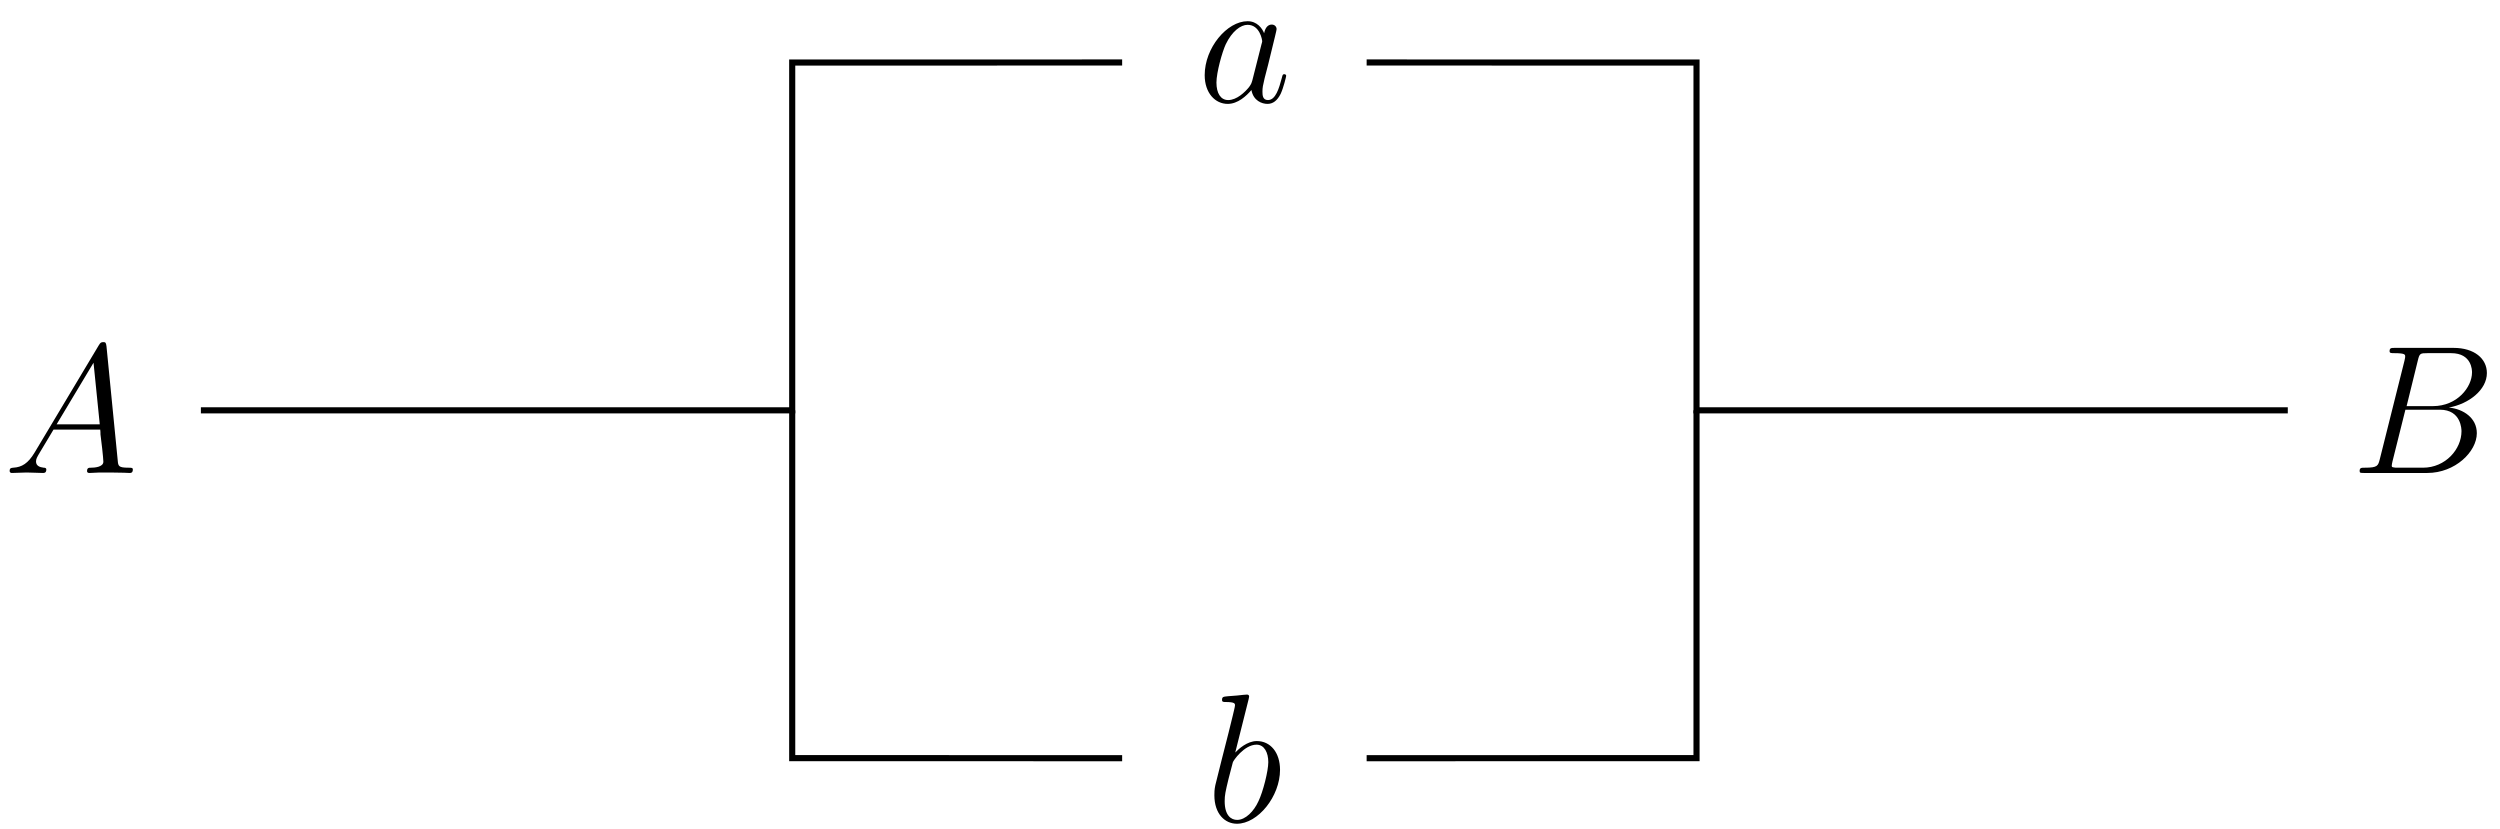
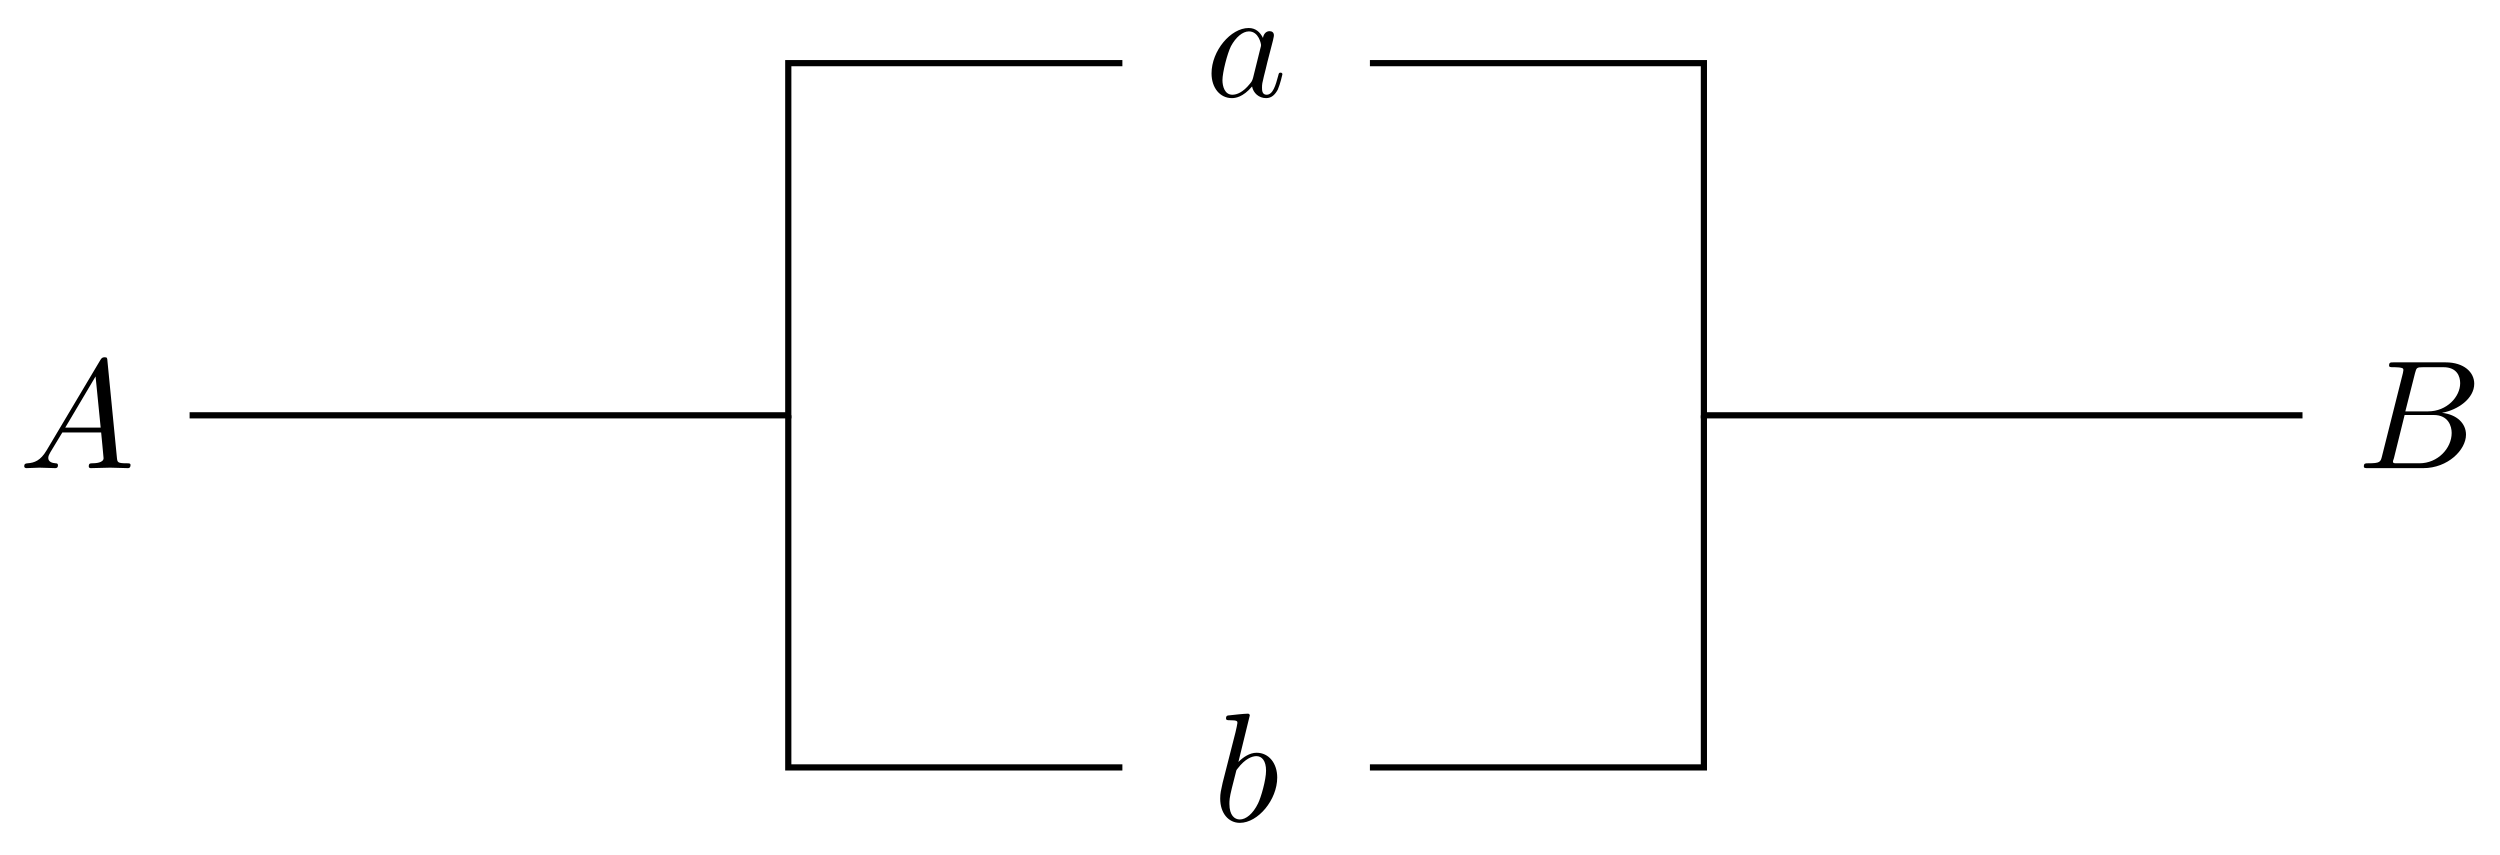
- <svg xmlns="http://www.w3.org/2000/svg" xmlns:xlink="http://www.w3.org/1999/xlink" width="163pt" height="54pt" viewBox="0 0 163 54" version="1.1">
+ <svg xmlns="http://www.w3.org/2000/svg" xmlns:xlink="http://www.w3.org/1999/xlink" width="161pt" height="55pt" viewBox="0 0 161 55" version="1.1">
  <defs>
    <g>
      <symbol overflow="visible" id="glyph0-0">
        <path style="stroke:none;" d="" />
      </symbol>
      <symbol overflow="visible" id="glyph0-1">
-         <path style="stroke:none;" d="M 2.031 -1.328 C 1.609 -0.625 1.203 -0.375 0.641 -0.344 C 0.5 -0.328 0.406 -0.328 0.406 -0.125 C 0.406 -0.047 0.469 0 0.547 0 C 0.766 0 1.297 -0.031 1.516 -0.031 C 1.859 -0.031 2.25 0 2.578 0 C 2.656 0 2.797 0 2.797 -0.234 C 2.797 -0.328 2.703 -0.344 2.625 -0.344 C 2.359 -0.375 2.125 -0.469 2.125 -0.75 C 2.125 -0.922 2.203 -1.047 2.359 -1.312 L 3.266 -2.828 L 6.312 -2.828 C 6.328 -2.719 6.328 -2.625 6.328 -2.516 C 6.375 -2.203 6.516 -0.953 6.516 -0.734 C 6.516 -0.375 5.906 -0.344 5.719 -0.344 C 5.578 -0.344 5.453 -0.344 5.453 -0.125 C 5.453 0 5.562 0 5.625 0 C 5.828 0 6.078 -0.031 6.281 -0.031 L 6.953 -0.031 C 7.688 -0.031 8.219 0 8.219 0 C 8.312 0 8.438 0 8.438 -0.234 C 8.438 -0.344 8.328 -0.344 8.156 -0.344 C 7.5 -0.344 7.484 -0.453 7.453 -0.812 L 6.719 -8.266 C 6.688 -8.516 6.641 -8.531 6.516 -8.531 C 6.391 -8.531 6.328 -8.516 6.219 -8.328 Z M 3.469 -3.172 L 5.875 -7.188 L 6.281 -3.172 Z M 3.469 -3.172 " />
+         <path style="stroke:none;" d="M 1.781 -1.141 C 1.391 -0.484 1 -0.344 0.562 -0.312 C 0.438 -0.297 0.344 -0.297 0.344 -0.109 C 0.344 -0.047 0.406 0 0.484 0 C 0.75 0 1.062 -0.031 1.328 -0.031 C 1.672 -0.031 2.016 0 2.328 0 C 2.391 0 2.516 0 2.516 -0.188 C 2.516 -0.297 2.438 -0.312 2.359 -0.312 C 2.141 -0.328 1.891 -0.406 1.891 -0.656 C 1.891 -0.781 1.953 -0.891 2.031 -1.031 L 2.797 -2.297 L 5.297 -2.297 C 5.312 -2.094 5.453 -0.734 5.453 -0.641 C 5.453 -0.344 4.938 -0.312 4.734 -0.312 C 4.594 -0.312 4.5 -0.312 4.5 -0.109 C 4.5 0 4.609 0 4.641 0 C 5.047 0 5.469 -0.031 5.875 -0.031 C 6.125 -0.031 6.766 0 7.016 0 C 7.062 0 7.188 0 7.188 -0.203 C 7.188 -0.312 7.094 -0.312 6.953 -0.312 C 6.344 -0.312 6.344 -0.375 6.312 -0.672 L 5.703 -6.891 C 5.688 -7.094 5.688 -7.141 5.516 -7.141 C 5.359 -7.141 5.312 -7.062 5.25 -6.969 Z M 2.984 -2.609 L 4.938 -5.906 L 5.266 -2.609 Z M 2.984 -2.609 " />
      </symbol>
      <symbol overflow="visible" id="glyph0-2">
-         <path style="stroke:none;" d="M 3.594 -1.422 C 3.531 -1.219 3.531 -1.188 3.375 -0.969 C 3.109 -0.641 2.578 -0.125 2.016 -0.125 C 1.531 -0.125 1.25 -0.562 1.25 -1.266 C 1.25 -1.922 1.625 -3.266 1.859 -3.766 C 2.266 -4.609 2.828 -5.031 3.281 -5.031 C 4.078 -5.031 4.234 -4.047 4.234 -3.953 C 4.234 -3.938 4.203 -3.797 4.188 -3.766 Z M 4.359 -4.484 C 4.234 -4.797 3.906 -5.266 3.281 -5.266 C 1.938 -5.266 0.484 -3.531 0.484 -1.75 C 0.484 -0.578 1.172 0.125 1.984 0.125 C 2.641 0.125 3.203 -0.391 3.531 -0.781 C 3.656 -0.078 4.219 0.125 4.578 0.125 C 4.938 0.125 5.219 -0.094 5.438 -0.531 C 5.625 -0.938 5.797 -1.656 5.797 -1.703 C 5.797 -1.766 5.75 -1.812 5.672 -1.812 C 5.562 -1.812 5.562 -1.75 5.516 -1.578 C 5.328 -0.875 5.109 -0.125 4.609 -0.125 C 4.266 -0.125 4.25 -0.438 4.25 -0.672 C 4.25 -0.938 4.281 -1.078 4.391 -1.547 C 4.469 -1.844 4.531 -2.109 4.625 -2.453 C 5.062 -4.25 5.172 -4.672 5.172 -4.75 C 5.172 -4.906 5.047 -5.047 4.859 -5.047 C 4.484 -5.047 4.391 -4.625 4.359 -4.484 Z M 4.359 -4.484 " />
+         <path style="stroke:none;" d="M 3.719 -3.766 C 3.531 -4.141 3.25 -4.406 2.797 -4.406 C 1.641 -4.406 0.406 -2.938 0.406 -1.484 C 0.406 -0.547 0.953 0.109 1.719 0.109 C 1.922 0.109 2.422 0.062 3.016 -0.641 C 3.094 -0.219 3.453 0.109 3.922 0.109 C 4.281 0.109 4.5 -0.125 4.672 -0.438 C 4.828 -0.797 4.969 -1.406 4.969 -1.422 C 4.969 -1.531 4.875 -1.531 4.844 -1.531 C 4.75 -1.531 4.734 -1.484 4.703 -1.344 C 4.531 -0.703 4.359 -0.109 3.953 -0.109 C 3.672 -0.109 3.656 -0.375 3.656 -0.562 C 3.656 -0.781 3.672 -0.875 3.781 -1.312 C 3.891 -1.719 3.906 -1.828 4 -2.203 L 4.359 -3.594 C 4.422 -3.875 4.422 -3.891 4.422 -3.938 C 4.422 -4.109 4.312 -4.203 4.141 -4.203 C 3.891 -4.203 3.75 -3.984 3.719 -3.766 Z M 3.078 -1.188 C 3.016 -1 3.016 -0.984 2.875 -0.812 C 2.438 -0.266 2.031 -0.109 1.75 -0.109 C 1.25 -0.109 1.109 -0.656 1.109 -1.047 C 1.109 -1.547 1.422 -2.766 1.656 -3.234 C 1.969 -3.812 2.406 -4.188 2.812 -4.188 C 3.453 -4.188 3.594 -3.375 3.594 -3.312 C 3.594 -3.25 3.578 -3.188 3.562 -3.141 Z M 3.078 -1.188 " />
      </symbol>
      <symbol overflow="visible" id="glyph0-3">
-         <path style="stroke:none;" d="M 4.375 -7.344 C 4.484 -7.797 4.531 -7.812 5 -7.812 L 6.547 -7.812 C 7.906 -7.812 7.906 -6.672 7.906 -6.562 C 7.906 -5.594 6.938 -4.359 5.359 -4.359 L 3.641 -4.359 Z M 6.391 -4.266 C 7.703 -4.5 8.875 -5.422 8.875 -6.516 C 8.875 -7.453 8.062 -8.156 6.703 -8.156 L 2.875 -8.156 C 2.641 -8.156 2.531 -8.156 2.531 -7.938 C 2.531 -7.812 2.641 -7.812 2.828 -7.812 C 3.547 -7.812 3.547 -7.719 3.547 -7.594 C 3.547 -7.562 3.547 -7.5 3.5 -7.312 L 1.891 -0.891 C 1.781 -0.469 1.75 -0.344 0.922 -0.344 C 0.688 -0.344 0.578 -0.344 0.578 -0.125 C 0.578 0 0.641 0 0.891 0 L 4.984 0 C 6.812 0 8.219 -1.391 8.219 -2.594 C 8.219 -3.578 7.359 -4.172 6.391 -4.266 Z M 4.703 -0.344 L 3.078 -0.344 C 2.922 -0.344 2.891 -0.344 2.828 -0.359 C 2.688 -0.375 2.672 -0.391 2.672 -0.484 C 2.672 -0.578 2.703 -0.641 2.719 -0.75 L 3.562 -4.125 L 5.812 -4.125 C 7.219 -4.125 7.219 -2.812 7.219 -2.719 C 7.219 -1.562 6.188 -0.344 4.703 -0.344 Z M 4.703 -0.344 " />
+         <path style="stroke:none;" d="M 1.594 -0.781 C 1.5 -0.391 1.469 -0.312 0.688 -0.312 C 0.516 -0.312 0.422 -0.312 0.422 -0.109 C 0.422 0 0.516 0 0.688 0 L 4.25 0 C 5.828 0 7 -1.172 7 -2.156 C 7 -2.875 6.422 -3.453 5.453 -3.562 C 6.484 -3.75 7.531 -4.484 7.531 -5.438 C 7.531 -6.172 6.875 -6.812 5.688 -6.812 L 2.328 -6.812 C 2.141 -6.812 2.047 -6.812 2.047 -6.609 C 2.047 -6.5 2.141 -6.5 2.328 -6.5 C 2.344 -6.5 2.531 -6.5 2.703 -6.484 C 2.875 -6.453 2.969 -6.453 2.969 -6.312 C 2.969 -6.281 2.953 -6.25 2.938 -6.125 Z M 3.094 -3.656 L 3.719 -6.125 C 3.812 -6.469 3.828 -6.5 4.25 -6.5 L 5.547 -6.5 C 6.422 -6.5 6.625 -5.906 6.625 -5.469 C 6.625 -4.594 5.766 -3.656 4.562 -3.656 Z M 2.656 -0.312 C 2.516 -0.312 2.5 -0.312 2.438 -0.312 C 2.328 -0.328 2.297 -0.344 2.297 -0.422 C 2.297 -0.453 2.297 -0.469 2.359 -0.641 L 3.047 -3.422 L 4.922 -3.422 C 5.875 -3.422 6.078 -2.688 6.078 -2.266 C 6.078 -1.281 5.188 -0.312 4 -0.312 Z M 2.656 -0.312 " />
      </symbol>
      <symbol overflow="visible" id="glyph0-4">
-         <path style="stroke:none;" d="M 2.766 -8 C 2.766 -8.047 2.797 -8.109 2.797 -8.172 C 2.797 -8.297 2.672 -8.297 2.656 -8.297 C 2.641 -8.297 2.219 -8.266 2 -8.234 C 1.797 -8.219 1.609 -8.203 1.406 -8.188 C 1.109 -8.156 1.031 -8.156 1.031 -7.938 C 1.031 -7.812 1.141 -7.812 1.266 -7.812 C 1.875 -7.812 1.875 -7.703 1.875 -7.594 C 1.875 -7.5 1.781 -7.156 1.734 -6.938 L 1.453 -5.797 C 1.328 -5.312 0.641 -2.609 0.594 -2.391 C 0.531 -2.094 0.531 -1.891 0.531 -1.734 C 0.531 -0.516 1.219 0.125 2 0.125 C 3.375 0.125 4.812 -1.656 4.812 -3.391 C 4.812 -4.5 4.203 -5.266 3.297 -5.266 C 2.672 -5.266 2.109 -4.75 1.891 -4.516 Z M 2.016 -0.125 C 1.625 -0.125 1.203 -0.406 1.203 -1.344 C 1.203 -1.734 1.25 -1.953 1.453 -2.797 C 1.5 -2.953 1.688 -3.719 1.734 -3.875 C 1.75 -3.969 2.469 -5.031 3.281 -5.031 C 3.797 -5.031 4.047 -4.5 4.047 -3.891 C 4.047 -3.312 3.703 -1.953 3.406 -1.344 C 3.109 -0.688 2.562 -0.125 2.016 -0.125 Z M 2.016 -0.125 " />
+         <path style="stroke:none;" d="M 2.375 -6.812 C 2.375 -6.812 2.375 -6.922 2.25 -6.922 C 2.031 -6.922 1.297 -6.844 1.031 -6.812 C 0.953 -6.812 0.844 -6.797 0.844 -6.625 C 0.844 -6.5 0.938 -6.5 1.094 -6.5 C 1.562 -6.5 1.578 -6.438 1.578 -6.328 C 1.578 -6.266 1.5 -5.922 1.453 -5.719 L 0.625 -2.469 C 0.516 -1.969 0.469 -1.797 0.469 -1.453 C 0.469 -0.516 1 0.109 1.734 0.109 C 2.906 0.109 4.141 -1.375 4.141 -2.812 C 4.141 -3.719 3.609 -4.406 2.812 -4.406 C 2.359 -4.406 1.938 -4.109 1.641 -3.812 Z M 1.453 -3.047 C 1.5 -3.266 1.5 -3.281 1.594 -3.391 C 2.078 -4.031 2.531 -4.188 2.797 -4.188 C 3.156 -4.188 3.422 -3.891 3.422 -3.25 C 3.422 -2.656 3.094 -1.516 2.906 -1.141 C 2.578 -0.469 2.125 -0.109 1.734 -0.109 C 1.391 -0.109 1.062 -0.375 1.062 -1.109 C 1.062 -1.312 1.062 -1.5 1.219 -2.125 Z M 1.453 -3.047 " />
      </symbol>
    </g>
  </defs>
  <g id="surface1">
    <g style="fill:rgb(0%,0%,0%);fill-opacity:1;">
-       <use xlink:href="#glyph0-1" x="0.223" y="30.838" />
+       <use xlink:href="#glyph0-1" x="1.217" y="30.148" />
    </g>
    <g style="fill:rgb(0%,0%,0%);fill-opacity:1;">
-       <use xlink:href="#glyph0-2" x="78.062" y="6.649" />
+       <use xlink:href="#glyph0-2" x="77.617" y="6.21" />
    </g>
    <g style="fill:rgb(0%,0%,0%);fill-opacity:1;">
-       <use xlink:href="#glyph0-3" x="153.27" y="30.838" />
+       <use xlink:href="#glyph0-3" x="151.81" y="30.148" />
    </g>
    <g style="fill:rgb(0%,0%,0%);fill-opacity:1;">
-       <use xlink:href="#glyph0-4" x="78.646" y="53.583" />
+       <use xlink:href="#glyph0-4" x="78.112" y="52.883" />
    </g>
-     <path style="fill:none;stroke-width:0.399;stroke-linecap:butt;stroke-linejoin:miter;stroke:rgb(0%,0%,0%);stroke-opacity:1;stroke-miterlimit:10;" d="M -0.001 0 L 38.553 0 L 38.553 22.676 L 60.065 22.68 M 76.006 22.68 L 97.514 22.676 L 97.514 0 L 136.065 0 " transform="matrix(1,0,0,-1,13.099,26.754)" />
-     <path style="fill:none;stroke-width:0.399;stroke-linecap:butt;stroke-linejoin:miter;stroke:rgb(0%,0%,0%);stroke-opacity:1;stroke-miterlimit:10;" d="M 38.553 0 L 38.553 -22.676 L 60.065 -22.68 M 76.006 -22.68 L 97.514 -22.676 L 97.514 0 " transform="matrix(1,0,0,-1,13.099,26.754)" />
+     <path style="fill:none;stroke-width:0.399;stroke-linecap:butt;stroke-linejoin:miter;stroke:rgb(0%,0%,0%);stroke-opacity:1;stroke-miterlimit:10;" d="M 0.001 -0.002 L 38.553 -0.002 L 38.553 22.677 L 60.068 22.677 M 76.008 22.677 L 97.515 22.677 L 97.515 -0.002 L 136.063 -0.002 " transform="matrix(1.00006,0,0,-1.00002,12.20983,26.74427)" />
+     <path style="fill:none;stroke-width:0.399;stroke-linecap:butt;stroke-linejoin:miter;stroke:rgb(0%,0%,0%);stroke-opacity:1;stroke-miterlimit:10;" d="M 38.553 -0.002 L 38.553 -22.677 L 60.068 -22.677 M 76.008 -22.677 L 97.515 -22.677 L 97.515 -0.002 " transform="matrix(1.00006,0,0,-1.00002,12.20983,26.74427)" />
  </g>
</svg>
